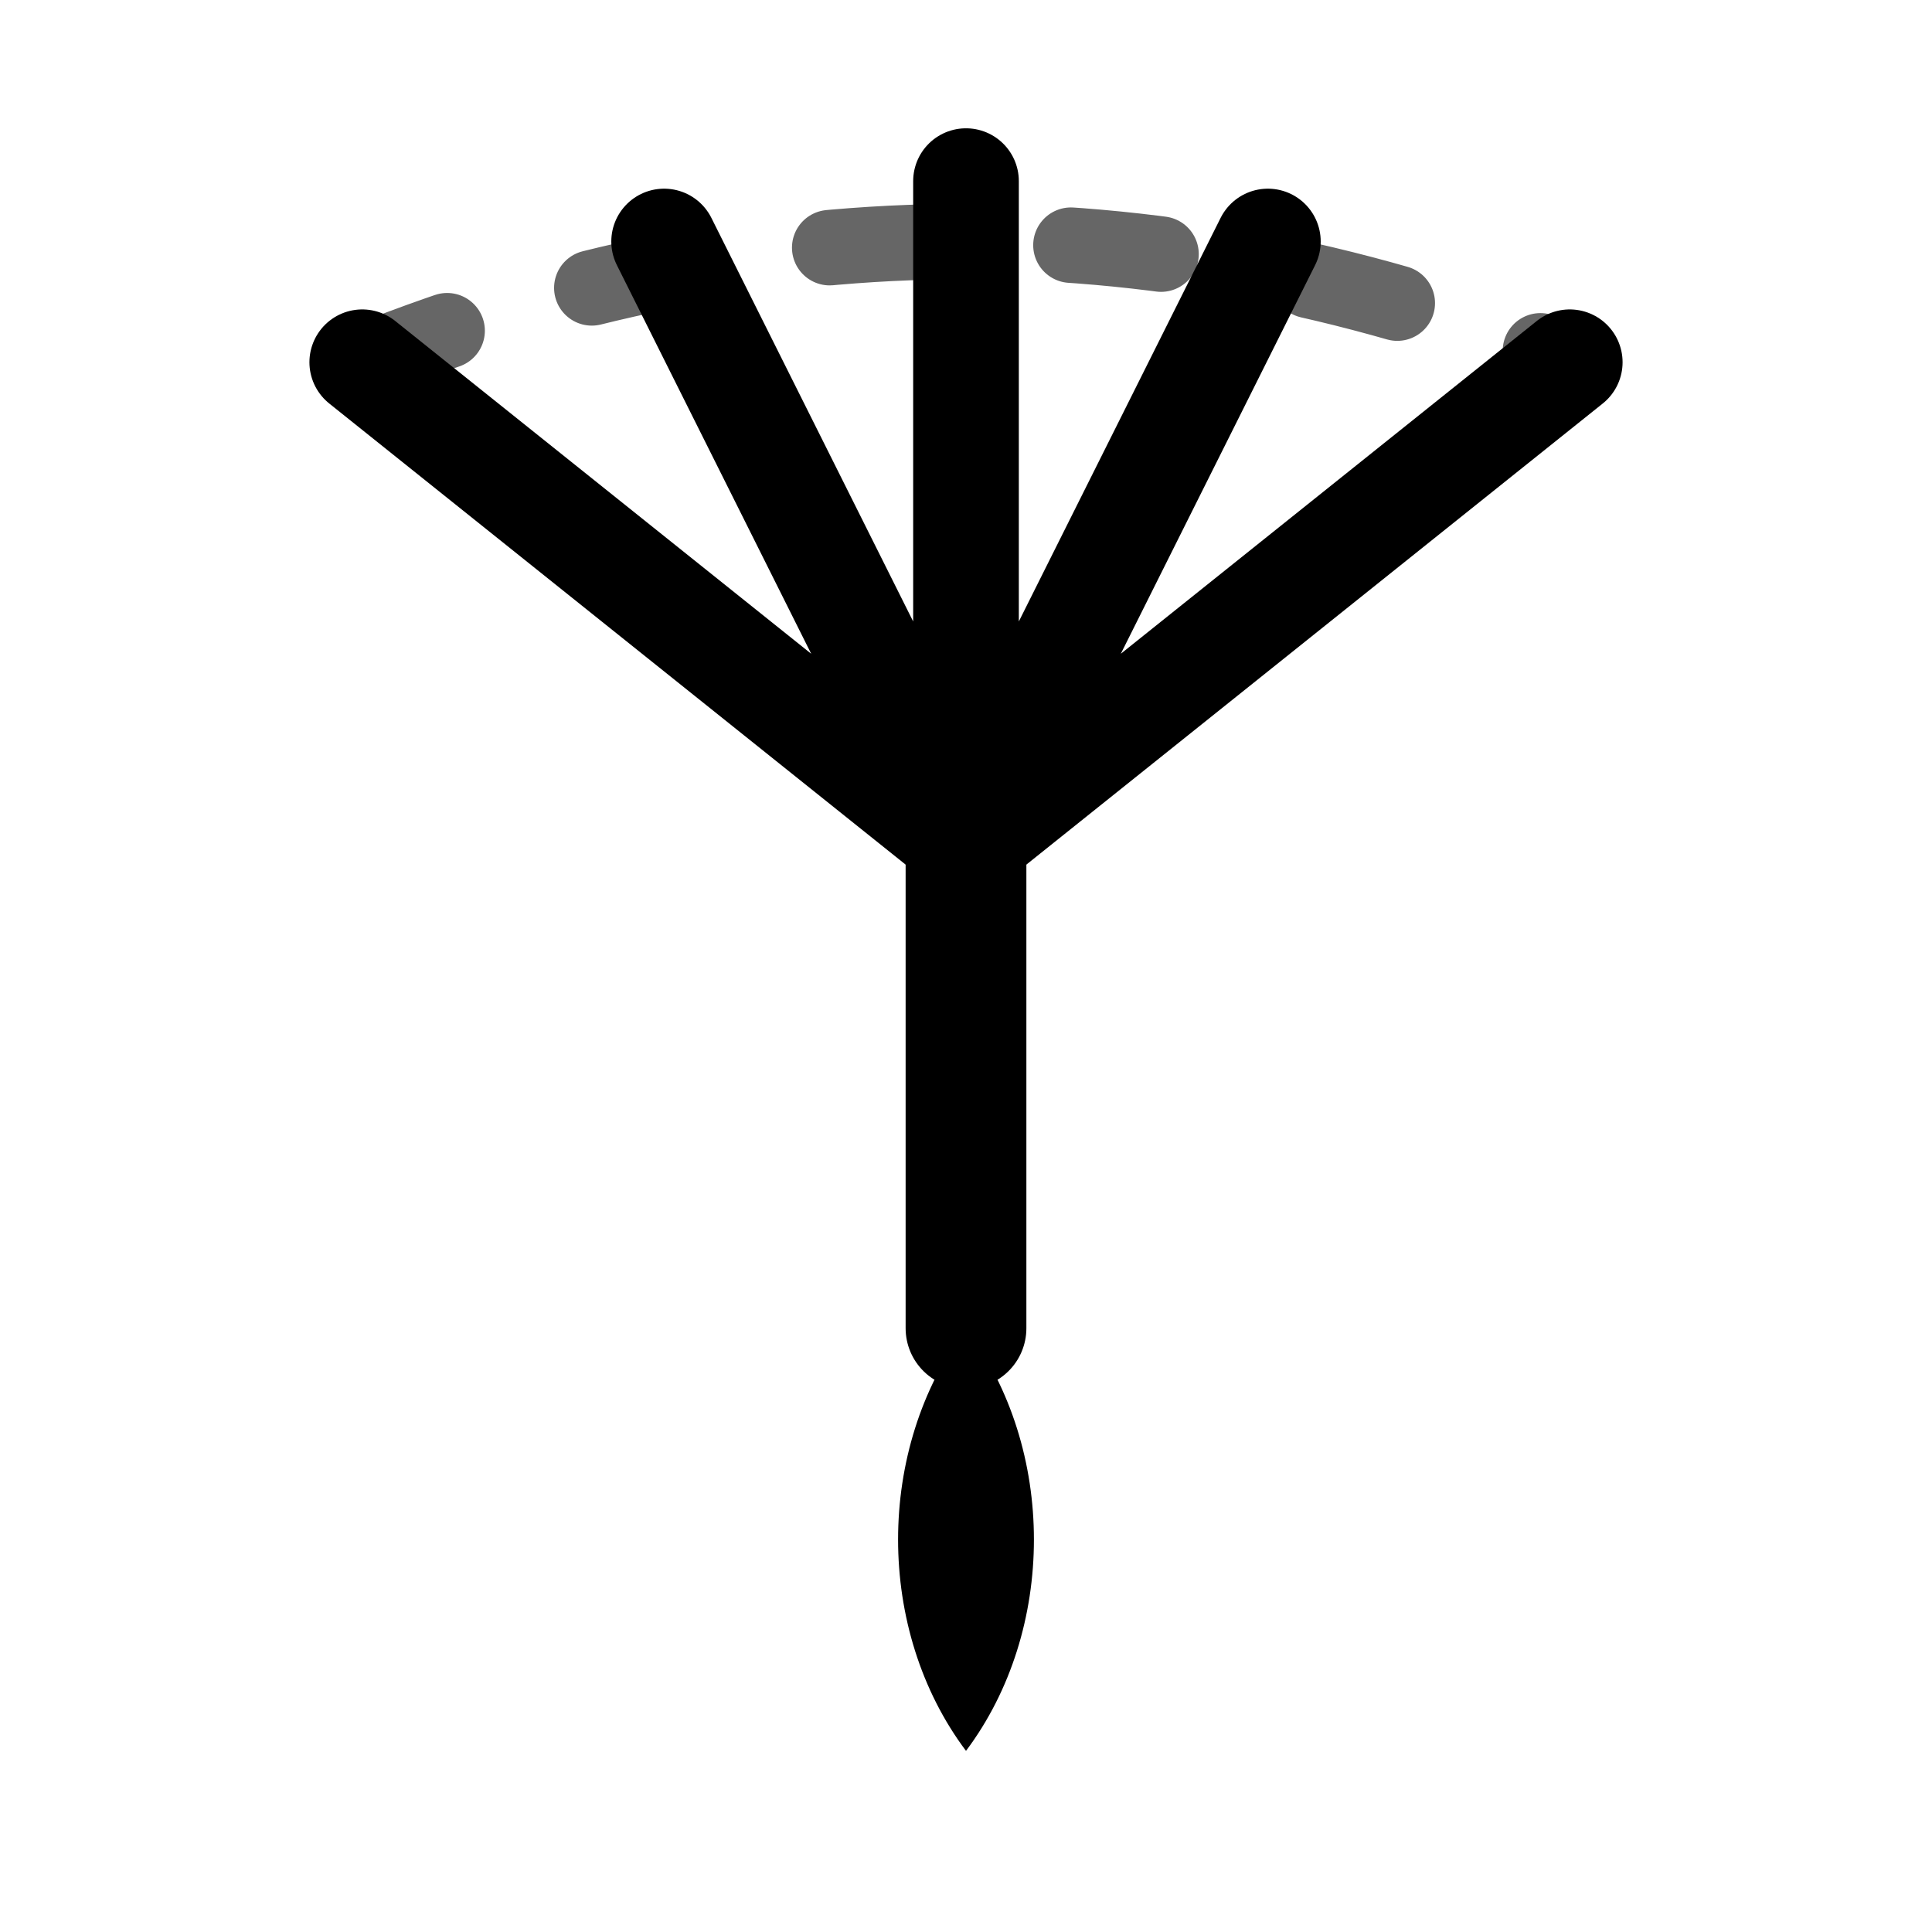
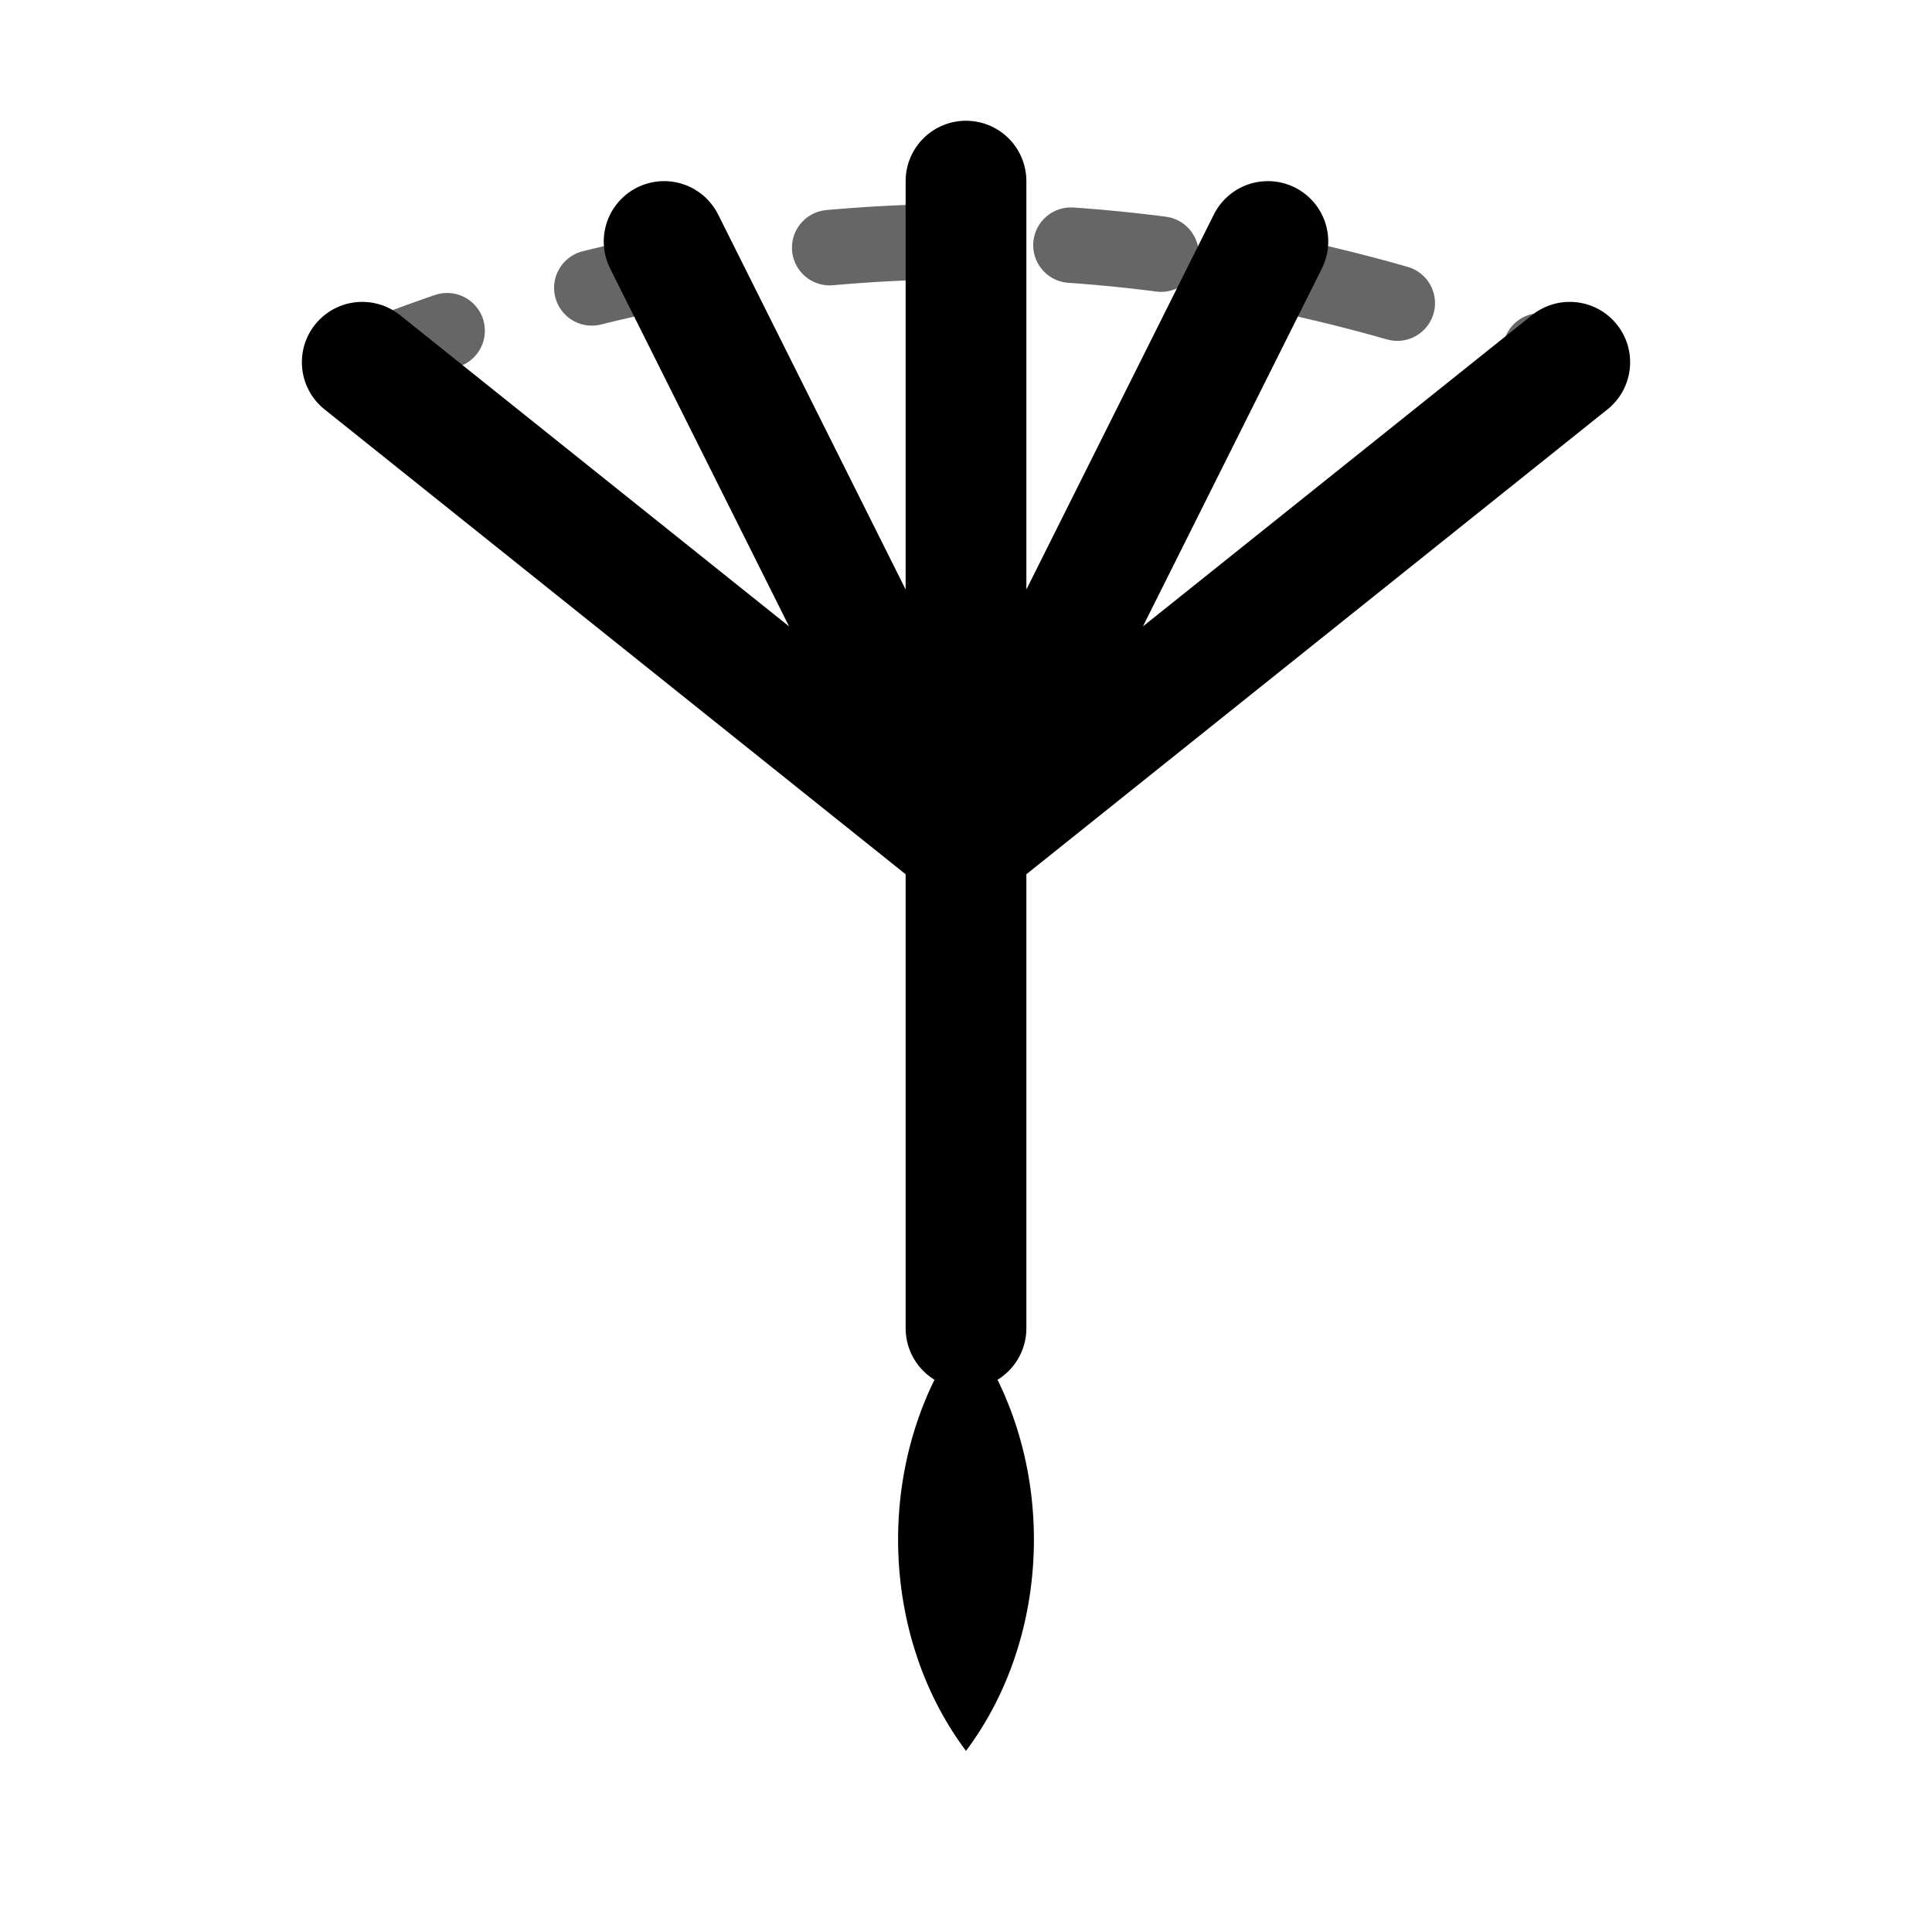
<svg xmlns="http://www.w3.org/2000/svg" viewBox="0 0 32 32" width="32" height="32" fill="none">
-   <path d="M 16 14 L 6 6 M 16 14 L 11 4 M 16 14 L 16 3 M 16 14 L 21 4 M 16 14 L 26 6" stroke="currentColor" stroke-width="1.75" stroke-linecap="round" />
+   <path d="M 16 14 L 6 6 M 16 14 L 11 4 M 16 14 L 16 3 M 16 14 L 21 4 M 16 14 L 26 6" stroke="currentColor" stroke-width="2" stroke-linecap="round" />
  <path d="M 6 6 Q 16 2 26 6" stroke="currentColor" stroke-width="1.25" stroke-linecap="round" stroke-dasharray="1.5 2.5" opacity="0.6" />
  <line x1="16" y1="14" x2="16" y2="22" stroke="currentColor" stroke-width="2" stroke-linecap="round" />
  <path d="M 16 22 C 14.5 24, 14.5 27, 16 29 C 17.5 27, 17.5 24, 16 22 Z" fill="currentColor" />
</svg>
